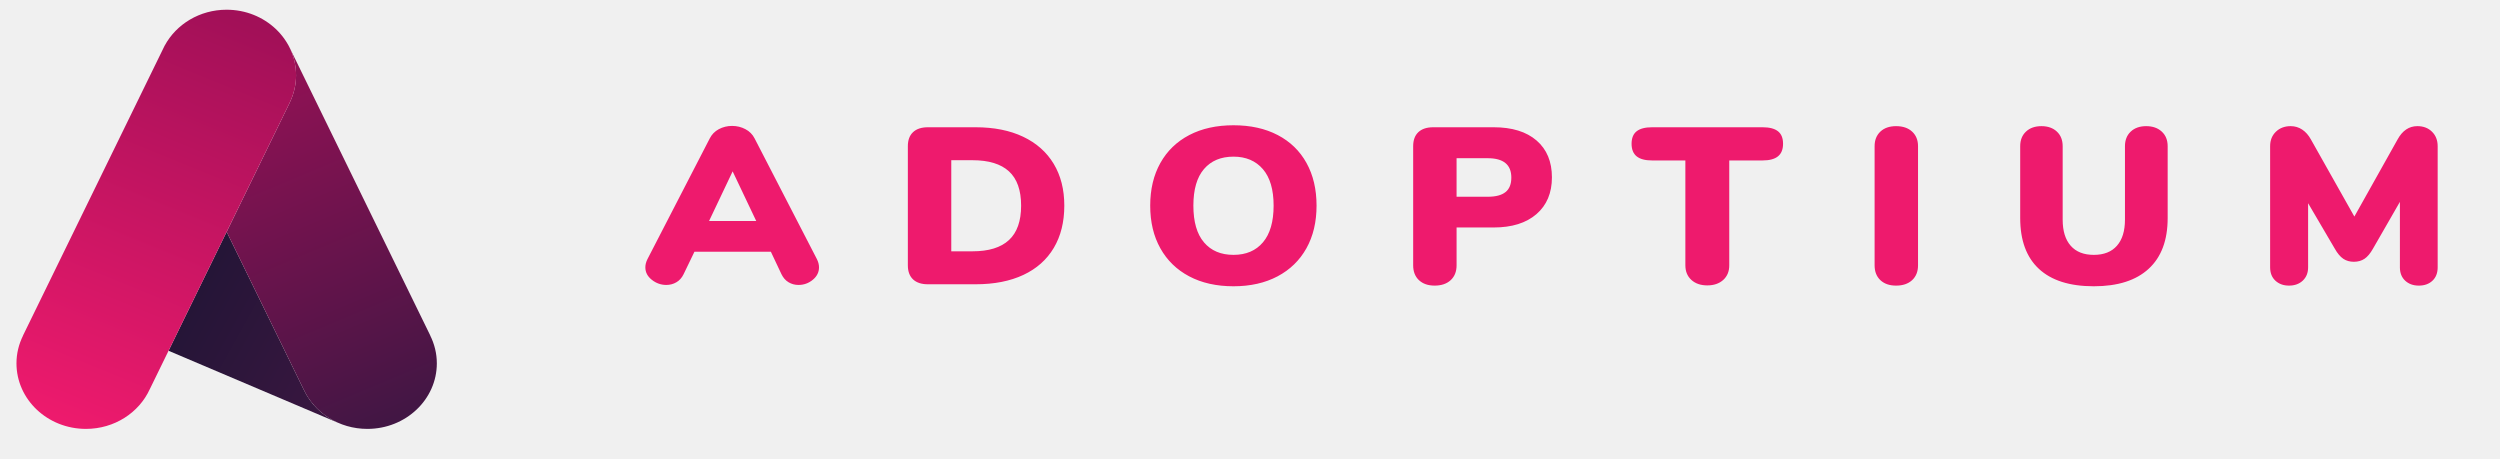
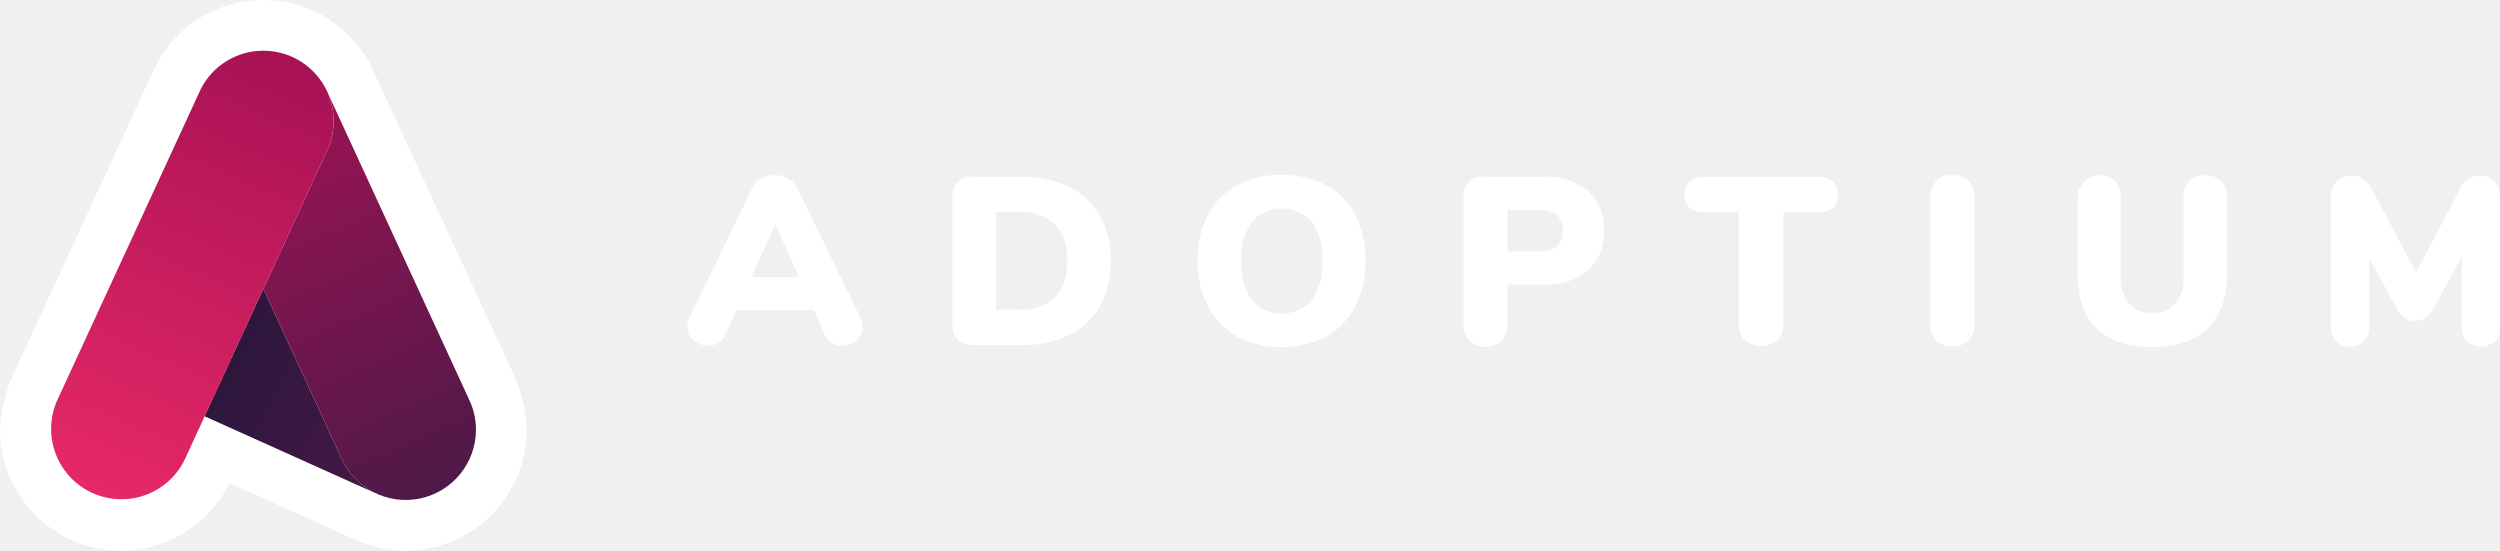
- <svg xmlns="http://www.w3.org/2000/svg" id="svg50" version="1.1" viewBox="78.255 82.676 450.72 37.128" width="607.227" height="111.384">
-   <defs id="defs34">
-     <linearGradient x1="0" y1="0" x2="1" y2="0" gradientUnits="userSpaceOnUse" gradientTransform="matrix(-481.8677,253.8129,253.8129,481.8677,1152.223,659.103)" spreadMethod="pad" id="b">
-       <stop id="stop10" stop-color="#421644" offset="0" />
-       <stop id="stop12" stop-color="#151530" offset="1" />
+ <svg xmlns="http://www.w3.org/2000/svg" viewBox="0 0 345.04 76.01">
+   <defs>
+     <style>.cls-1{fill:#fff;}.cls-2{fill:url(#Unbenannter_Verlauf_7);}.cls-3{fill:url(#Unbenannter_Verlauf_5);}.cls-4{fill:url(#Neues_Verlaufsfeld_1);}</style>
+     <linearGradient id="Unbenannter_Verlauf_7" x1="63.54" y1="65.12" x2="15.36" y2="39.73" gradientUnits="userSpaceOnUse">
+       <stop offset="0" stop-color="#4e1948" />
+       <stop offset="1" stop-color="#1c1537" />
    </linearGradient>
-     <linearGradient x1="0" y1="0" x2="1" y2="0" gradientUnits="userSpaceOnUse" gradientTransform="matrix(265.2699,-595.4143,-595.4143,-265.2699,846.2855,1230.509)" spreadMethod="pad" id="d">
-       <stop id="stop15" stop-color="#a21058" offset="0" />
-       <stop id="stop17" stop-color="#421644" offset="1" />
+     <linearGradient id="Unbenannter_Verlauf_5" x1="32.94" y1="7.96" x2="59.47" y2="67.51" gradientUnits="userSpaceOnUse">
+       <stop offset="0" stop-color="#a81255" />
+       <stop offset="1" stop-color="#4e1948" />
    </linearGradient>
-     <linearGradient x1="0" y1="0" x2="1" y2="0" gradientUnits="userSpaceOnUse" gradientTransform="matrix(259.5376,595.4172,595.4172,-259.5376,649.6476,625.4561)" spreadMethod="pad" id="f">
-       <stop id="stop20" stop-color="#ee1a6d" offset="0" />
-       <stop id="stop22" stop-color="#a21058" offset="1" />
+     <linearGradient id="Neues_Verlaufsfeld_1" x1="13.24" y1="68.48" x2="39.19" y2="8.93" gradientUnits="userSpaceOnUse">
+       <stop offset="0" stop-color="#e72867" />
+       <stop offset="1" stop-color="#a81255" />
    </linearGradient>
-     <clipPath clipPathUnits="userSpaceOnUse" id="a">
-       <path id="path25" d="m 987.855,678.551 -0.019,-0.012 -107.453,233.09 -81.121,-175.981 235.708,-106.097 0.01,0.019 c -21.01,10.09 -37.828,27.52 -47.125,48.981 z" />
-     </clipPath>
-     <clipPath clipPathUnits="userSpaceOnUse" id="c">
-       <path id="path28" d="m 1164.61,758.172 0.09,0.039 -194.618,422.019 c -0.547,1.32 -1.184,2.59 -1.789,3.88 l -1.465,3.16 -0.047,-0.02 c -0.332,0.64 -0.703,1.25 -1.054,1.89 7.382,-13.69 11.582,-29.34 11.582,-45.98 0,-14.34 -3.196,-27.91 -8.782,-40.16 l 0.059,-0.02 -88.203,-191.351 107.441,-233.09 0.031,0.012 c 14.905,-34.391 49.125,-58.473 88.995,-58.473 53.57,0 96.99,43.434 96.99,97 0,14.711 -3.37,28.602 -9.23,41.094 z" />
-     </clipPath>
-     <clipPath clipPathUnits="userSpaceOnUse" id="e">
-       <path id="path31" d="m 880.316,1240.16 c -37.687,0 -70.265,-21.53 -86.328,-52.91 l -0.05,0.02 -1.465,-3.16 c -0.606,-1.29 -1.239,-2.56 -1.785,-3.88 l -194.622,-422.019 0.09,-0.039 c -5.859,-12.492 -9.23,-26.383 -9.23,-41.094 0,-53.566 43.418,-97 96.992,-97 39.875,0 74.094,24.082 88.996,58.473 l 0.02,-0.012 195.652,424.441 -0.059,0.02 c 5.586,12.25 8.782,25.82 8.782,40.16 0,53.57 -43.43,97 -96.993,97 z" />
-     </clipPath>
  </defs>
-   <path style="stroke-width:0.941" id="path36" fill="#ee1a6d" d="m 206.088,99.75 h 8.508 l -4.254,-8.954 z m 19.825,8.353 c 0,0.882 -0.377,1.632 -1.127,2.248 -0.752,0.616 -1.61,0.923 -2.573,0.923 -0.654,0 -1.249,-0.161 -1.787,-0.482 -0.538,-0.322 -0.965,-0.804 -1.277,-1.444 l -1.914,-4.057 h -13.783 l -1.957,4.056 c -0.313,0.641 -0.744,1.124 -1.297,1.445 a 3.395,3.204 0 0 1 -1.808,0.482 c -0.965,0 -1.837,-0.307 -2.617,-0.923 -0.781,-0.616 -1.17,-1.366 -1.17,-2.249 0,-0.483 0.128,-0.978 0.384,-1.486 l 11.231,-21.763 c 0.368,-0.722 0.914,-1.279 1.637,-1.666 a 4.766,4.498 0 0 1 2.402,-0.582 c 0.852,0 1.646,0.194 2.384,0.582 a 3.919,3.699 0 0 1 1.658,1.666 L 225.532,106.616 c 0.254,0.508 0.382,1.004 0.382,1.487 m 34.245,-4.921 c 1.46,-1.351 2.191,-3.419 2.191,-6.203 0,-2.783 -0.73,-4.845 -2.191,-6.184 -1.461,-1.338 -3.651,-2.008 -6.572,-2.008 h -3.829 v 16.423 h 3.829 c 2.921,0 5.111,-0.676 6.572,-2.028 z m -17.294,7.088 c -0.624,-0.59 -0.935,-1.431 -0.935,-2.53 V 86.259 c 0,-1.097 0.311,-1.941 0.935,-2.529 0.625,-0.589 1.518,-0.885 2.683,-0.885 h 8.591 c 3.319,0 6.175,0.57 8.573,1.708 2.396,1.138 4.233,2.764 5.509,4.878 1.276,2.115 1.916,4.631 1.916,7.549 0,2.945 -0.633,5.481 -1.893,7.608 -1.264,2.13 -3.092,3.755 -5.488,4.879 -2.398,1.124 -5.269,1.686 -8.616,1.686 h -8.592 c -1.164,0 -2.057,-0.293 -2.682,-0.883 m 63.091,-6.686 c 1.277,-1.512 1.915,-3.714 1.915,-6.605 0,-2.891 -0.645,-5.086 -1.935,-6.586 -1.292,-1.497 -3.057,-2.249 -5.296,-2.249 -2.27,0 -4.043,0.744 -5.318,2.229 -1.278,1.485 -1.917,3.687 -1.917,6.605 0,2.918 0.638,5.126 1.917,6.624 1.275,1.5 3.048,2.249 5.317,2.249 2.269,0 4.042,-0.755 5.317,-2.268 z m -13.294,6.144 c -2.255,-1.192 -3.992,-2.878 -5.21,-5.06 -1.221,-2.181 -1.829,-4.743 -1.829,-7.688 0,-2.943 0.608,-5.507 1.83,-7.69 1.217,-2.18 2.955,-3.859 5.21,-5.038 2.254,-1.178 4.914,-1.767 7.977,-1.767 3.061,0 5.72,0.589 7.974,1.767 2.257,1.179 3.984,2.858 5.19,5.038 1.208,2.183 1.808,4.746 1.808,7.69 0,2.945 -0.608,5.507 -1.828,7.688 -1.22,2.183 -2.958,3.868 -5.21,5.06 -2.255,1.191 -4.901,1.786 -7.934,1.786 -3.063,0 -5.724,-0.595 -7.978,-1.786 m 57.023,-15.198 c 0.696,-0.562 1.043,-1.431 1.043,-2.61 0,-2.328 -1.419,-3.494 -4.255,-3.494 h -5.616 v 6.947 h 5.616 c 1.448,0 2.517,-0.282 3.211,-0.844 z m -15.613,15.881 c -0.695,-0.655 -1.041,-1.547 -1.041,-2.671 V 86.259 c 0,-1.097 0.311,-1.941 0.935,-2.529 0.626,-0.589 1.518,-0.885 2.681,-0.885 h 10.892 c 3.318,0 5.897,0.798 7.742,2.389 1.843,1.593 2.766,3.809 2.766,6.645 0,2.811 -0.931,5.019 -2.786,6.625 -1.859,1.607 -4.432,2.41 -7.722,2.41 h -6.681 v 6.825 c 0,1.124 -0.353,2.016 -1.062,2.671 -0.71,0.655 -1.675,0.984 -2.893,0.984 -1.19,0 -2.135,-0.328 -2.83,-0.984 m 49.118,-0.04 c -0.723,-0.657 -1.085,-1.532 -1.085,-2.631 V 88.829 h -5.998 c -1.249,0 -2.177,-0.247 -2.787,-0.743 -0.609,-0.495 -0.914,-1.25 -0.914,-2.268 0,-1.016 0.305,-1.768 0.914,-2.249 0.61,-0.482 1.538,-0.724 2.787,-0.724 h 19.909 c 1.249,0 2.177,0.242 2.786,0.724 0.61,0.481 0.914,1.232 0.914,2.249 0,1.017 -0.304,1.773 -0.914,2.268 -0.609,0.496 -1.538,0.743 -2.786,0.743 h -5.998 v 18.912 c 0,1.098 -0.363,1.973 -1.085,2.63 -0.723,0.655 -1.68,0.984 -2.873,0.984 -1.191,0 -2.148,-0.328 -2.872,-0.984 m 34.075,0.04 c -0.693,-0.655 -1.042,-1.547 -1.042,-2.671 V 86.259 c 0,-1.097 0.349,-1.974 1.042,-2.63 0.696,-0.656 1.64,-0.984 2.831,-0.984 1.218,0 2.182,0.328 2.892,0.984 0.709,0.654 1.064,1.532 1.064,2.629 v 21.482 c 0,1.124 -0.355,2.016 -1.064,2.671 -0.71,0.655 -1.674,0.984 -2.892,0.984 -1.191,0 -2.135,-0.328 -2.831,-0.984 m 28.59,-2.028 c -2.255,-2.088 -3.382,-5.14 -3.382,-9.155 V 86.258 c 0,-1.097 0.346,-1.974 1.042,-2.629 0.694,-0.656 1.623,-0.984 2.785,-0.984 1.163,0 2.092,0.328 2.788,0.984 0.694,0.654 1.042,1.532 1.042,2.629 v 13.251 c 0,2.035 0.481,3.601 1.446,4.698 0.962,1.097 2.353,1.645 4.169,1.645 1.813,0 3.204,-0.548 4.168,-1.645 0.964,-1.098 1.447,-2.664 1.447,-4.698 V 86.258 c 0,-1.097 0.347,-1.974 1.042,-2.629 0.694,-0.656 1.623,-0.984 2.786,-0.984 1.162,0 2.099,0.328 2.808,0.984 0.71,0.654 1.063,1.532 1.063,2.629 v 12.97 c 0,3.988 -1.141,7.033 -3.425,9.134 -2.283,2.102 -5.579,3.152 -9.89,3.152 -4.34,0 -7.636,-1.044 -9.891,-3.132 m 70.863,-24.733 c 0.68,0.669 1.021,1.539 1.021,2.609 v 21.845 c 0,1.017 -0.313,1.819 -0.937,2.408 -0.624,0.589 -1.446,0.884 -2.468,0.884 -0.993,0 -1.808,-0.295 -2.447,-0.884 -0.636,-0.589 -0.957,-1.39 -0.957,-2.408 V 96.297 l -4.85,8.432 c -0.482,0.857 -0.992,1.465 -1.53,1.827 -0.539,0.361 -1.178,0.542 -1.915,0.542 -0.737,0 -1.376,-0.181 -1.914,-0.542 -0.538,-0.362 -1.05,-0.97 -1.533,-1.827 l -4.806,-8.19 v 11.563 c 0,0.991 -0.32,1.786 -0.957,2.389 -0.639,0.602 -1.467,0.903 -2.489,0.903 -0.994,0 -1.809,-0.295 -2.448,-0.884 -0.636,-0.589 -0.955,-1.39 -0.955,-2.408 V 86.258 c 0,-1.069 0.347,-1.94 1.042,-2.609 0.694,-0.669 1.581,-1.005 2.658,-1.005 0.767,0 1.461,0.207 2.085,0.622 0.625,0.416 1.148,1.011 1.574,1.787 l 7.828,13.893 7.786,-13.893 c 0.879,-1.606 2.071,-2.41 3.574,-2.41 1.077,0 1.956,0.335 2.638,1.005" />
-   <g id="g40" transform="matrix(0.1291276,0,0,-0.121875,5.435525,212.7989)" clip-path="url(#a)">
-     <path style="fill:url(#b)" id="path38" fill="url(#b)" d="m 987.855,678.551 -0.019,-0.012 -107.453,233.09 -81.121,-175.981 235.708,-106.097 0.01,0.019 c -21.01,10.09 -37.828,27.52 -47.125,48.981" />
-   </g>
-   <g id="g44" transform="matrix(0.1291276,0,0,-0.121875,5.435525,212.7989)" clip-path="url(#c)">
-     <path style="fill:url(#d)" id="path42" fill="url(#d)" d="m 1164.61,758.172 0.09,0.039 -194.618,422.019 c -0.547,1.32 -1.184,2.59 -1.789,3.88 l -1.465,3.16 -0.047,-0.02 c -0.332,0.64 -0.703,1.25 -1.054,1.89 7.382,-13.69 11.582,-29.34 11.582,-45.98 0,-14.34 -3.196,-27.91 -8.782,-40.16 l 0.059,-0.02 -88.203,-191.351 107.441,-233.09 0.031,0.012 c 14.905,-34.391 49.125,-58.473 88.995,-58.473 53.57,0 96.99,43.434 96.99,97 0,14.711 -3.37,28.602 -9.23,41.094" />
-   </g>
-   <g id="g48" transform="matrix(0.1291276,0,0,-0.121875,5.435525,212.7989)" clip-path="url(#e)">
-     <path style="fill:url(#f)" id="path46" fill="url(#f)" d="m 880.316,1240.16 c -37.687,0 -70.265,-21.53 -86.328,-52.91 l -0.05,0.02 -1.465,-3.16 c -0.606,-1.29 -1.239,-2.56 -1.785,-3.88 l -194.622,-422.019 0.09,-0.039 c -5.859,-12.492 -9.23,-26.383 -9.23,-41.094 0,-53.566 43.418,-97 96.992,-97 39.875,0 74.094,24.082 88.996,58.473 l 0.02,-0.012 195.652,424.441 -0.059,0.02 c 5.586,12.25 8.782,25.82 8.782,40.16 0,53.57 -43.43,97 -96.993,97" />
+   <g id="Ebene_2" data-name="Ebene 2">
+     <g id="Ebene_1-2" data-name="Ebene 1">
+       <path class="cls-1" d="M119.05,45.11a2.35,2.35,0,0,1-.87,1.84,3,3,0,0,1-2,.76,2.57,2.57,0,0,1-1.38-.39,2.67,2.67,0,0,1-1-1.19l-1.48-3.33H101.65l-1.51,3.33a2.65,2.65,0,0,1-1,1.19,2.62,2.62,0,0,1-1.4.39,3,3,0,0,1-2-.76,2.3,2.3,0,0,1-.91-1.84,2.81,2.81,0,0,1,.3-1.22L103.8,26a3,3,0,0,1,1.26-1.36,3.68,3.68,0,0,1,1.86-.48,3.73,3.73,0,0,1,1.85.48A3,3,0,0,1,110.05,26l8.7,17.86A2.81,2.81,0,0,1,119.05,45.11ZM103.7,38.26h6.59L107,30.91Z" />
+       <path class="cls-1" d="M132.18,46.89a2.81,2.81,0,0,1-.73-2.08V27.19a2.53,2.53,0,0,1,2.8-2.8h6.66a14.55,14.55,0,0,1,6.64,1.4,9.87,9.87,0,0,1,4.26,4A12.28,12.28,0,0,1,153.29,36a12.58,12.58,0,0,1-1.46,6.25,9.74,9.74,0,0,1-4.25,4,14.89,14.89,0,0,1-6.67,1.38h-6.66A2.8,2.8,0,0,1,132.18,46.89Zm13.39-5.82a6.84,6.84,0,0,0,1.7-5.09,6.79,6.79,0,0,0-1.7-5.07,7,7,0,0,0-5.09-1.65h-3V42.74h3A7,7,0,0,0,145.57,41.07Z" />
+       <path class="cls-1" d="M170.74,46.44a10,10,0,0,1-4-4.15A13.38,13.38,0,0,1,165.29,36a13.41,13.41,0,0,1,1.41-6.31,9.93,9.93,0,0,1,4-4.13,13.87,13.87,0,0,1,12.35,0,9.77,9.77,0,0,1,4,4.13,13.41,13.41,0,0,1,1.4,6.31,13.38,13.38,0,0,1-1.41,6.31,10,10,0,0,1-4,4.15,13.64,13.64,0,0,1-12.32,0Zm10.29-5A8.54,8.54,0,0,0,182.52,36a8.39,8.39,0,0,0-1.5-5.4,5.51,5.51,0,0,0-8.22,0A8.46,8.46,0,0,0,171.32,36a8.52,8.52,0,0,0,1.48,5.44,5.5,5.5,0,0,0,8.23,0Z" />
+       <path class="cls-1" d="M202.81,47a3,3,0,0,1-.81-2.19V27.19a2.53,2.53,0,0,1,2.8-2.8h8.43a8.55,8.55,0,0,1,6,2,7,7,0,0,1,2.14,5.45,7,7,0,0,1-2.16,5.43,8.5,8.5,0,0,1-6,2h-5.17v5.6a2.93,2.93,0,0,1-.82,2.19,3.06,3.06,0,0,1-2.24.81A3,3,0,0,1,202.81,47ZM214.9,34a2.65,2.65,0,0,0,.81-2.14q0-2.86-3.3-2.87h-4.35v5.7h4.35A3.78,3.78,0,0,0,214.9,34Z" />
+       <path class="cls-1" d="M240.85,47a2.87,2.87,0,0,1-.85-2.16V29.29h-4.64a3.22,3.22,0,0,1-2.16-.61,2.31,2.31,0,0,1-.71-1.86A2.27,2.27,0,0,1,233.2,25a3.28,3.28,0,0,1,2.16-.59h15.42a3.31,3.31,0,0,1,2.16.59,2.26,2.26,0,0,1,.7,1.84,2.31,2.31,0,0,1-.7,1.86,3.26,3.26,0,0,1-2.16.61h-4.65V44.81a2.86,2.86,0,0,1-.84,2.16,3.45,3.45,0,0,1-4.44,0Z" />
+       <path class="cls-1" d="M267.23,47a3,3,0,0,1-.8-2.19V27.19a2.78,2.78,0,0,1,3-3,3,3,0,0,1,2.24.81,2.89,2.89,0,0,1,.83,2.16V44.81a2.93,2.93,0,0,1-.83,2.19,3,3,0,0,1-2.24.81A3,3,0,0,1,267.23,47Z" />
+       <path class="cls-1" d="M289.37,45.34c-1.74-1.71-2.62-4.22-2.62-7.51V27.19A3.06,3.06,0,0,1,291.88,25a3,3,0,0,1,.8,2.16V38.06a5.91,5.91,0,0,0,1.12,3.85,4.54,4.54,0,0,0,6.46,0,5.85,5.85,0,0,0,1.12-3.85V27.19a2.79,2.79,0,0,1,3-3,3,3,0,0,1,2.17.81,2.89,2.89,0,0,1,.82,2.16V37.83q0,4.91-2.65,7.49T297,47.91Q292,47.91,289.37,45.34Z" />
+       <path class="cls-1" d="M344.25,25a3,3,0,0,1,.79,2.15V45.11a2.67,2.67,0,0,1-.72,2,2.85,2.85,0,0,1-3.81,0,2.64,2.64,0,0,1-.74-2V35.42L336,42.34a4.35,4.35,0,0,1-1.18,1.5,2.5,2.5,0,0,1-1.49.44,2.47,2.47,0,0,1-1.48-.44,4.24,4.24,0,0,1-1.18-1.5L327,35.62v9.49a2.64,2.64,0,0,1-.74,2,2.61,2.61,0,0,1-1.93.74,2.57,2.57,0,0,1-1.89-.73,2.64,2.64,0,0,1-.74-2V27.19a2.94,2.94,0,0,1,.81-2.15,2.76,2.76,0,0,1,2.05-.82,2.74,2.74,0,0,1,1.62.51,4,4,0,0,1,1.22,1.47l6.06,11.4,6-11.4a3.08,3.08,0,0,1,2.77-2A2.74,2.74,0,0,1,344.25,25Z" />
+       <path class="cls-1" d="M36.34,0A16.62,16.62,0,0,0,21.48,9.1l-.07.13-.06.13L1.56,52.26l-.15.32-.11.33A22.11,22.11,0,0,0,0,59.31a16.7,16.7,0,0,0,31.68,7.37l17.19,7.73A16.5,16.5,0,0,0,56,76a16.72,16.72,0,0,0,16.7-16.7,21.78,21.78,0,0,0-1.3-6.4l-.11-.33-.14-.32C52,10.81,51.21,9.09,51.05,8.78h0A16.71,16.71,0,0,0,36.34,0Z" />
+       <path class="cls-2" d="M47.09,63.16h0L36.35,39.85l-8.12,17.6L51.81,68.06h0A9.75,9.75,0,0,1,47.09,63.16Z" />
+       <path class="cls-3" d="M64.77,55.2h0L45.32,13l-.18-.38L45,12.29h0l-.11-.19a9.66,9.66,0,0,1,.28,8.62h0L36.35,39.85,47.09,63.16h0a9.7,9.7,0,0,0,18.6-3.85A9.59,9.59,0,0,0,64.77,55.2Z" />
+       <path class="cls-4" d="M36.34,7a9.67,9.67,0,0,0-8.63,5.29h0l-.14.32c-.06.12-.13.25-.18.38L7.92,55.2h0a9.7,9.7,0,1,0,17.68,8h0L45.17,20.72h0A9.69,9.69,0,0,0,36.34,7Z" />
+     </g>
  </g>
</svg>
